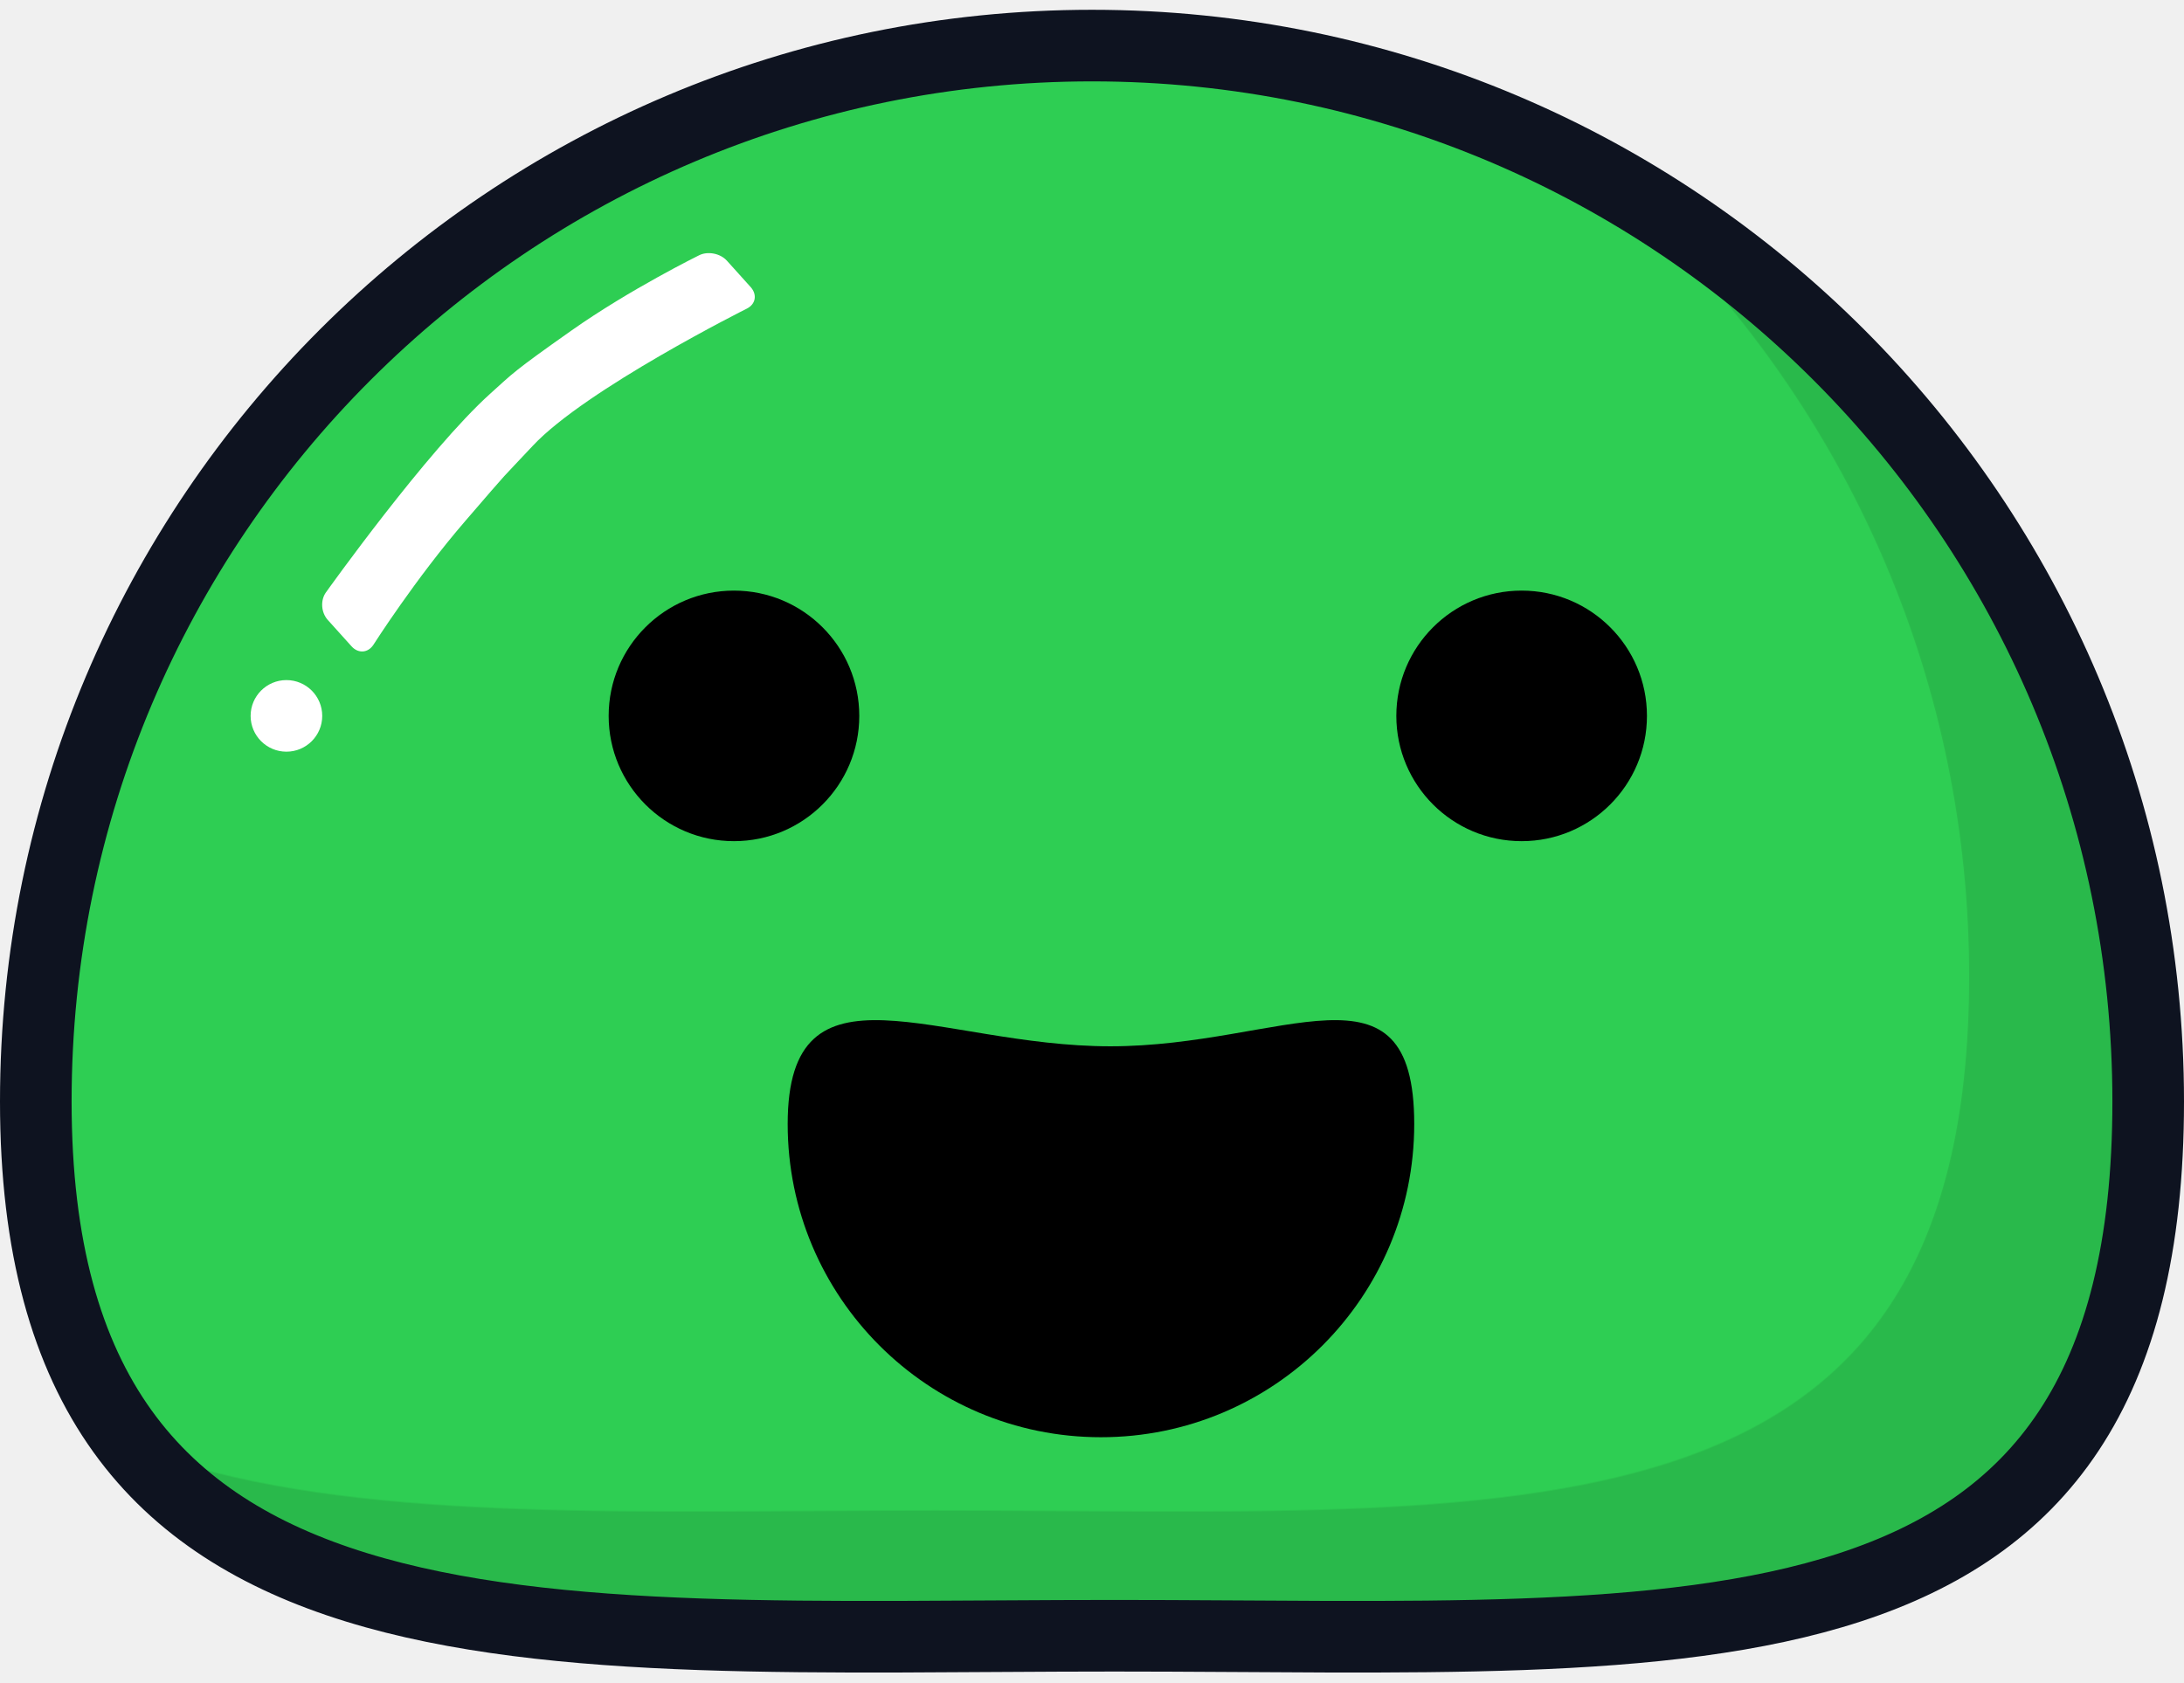
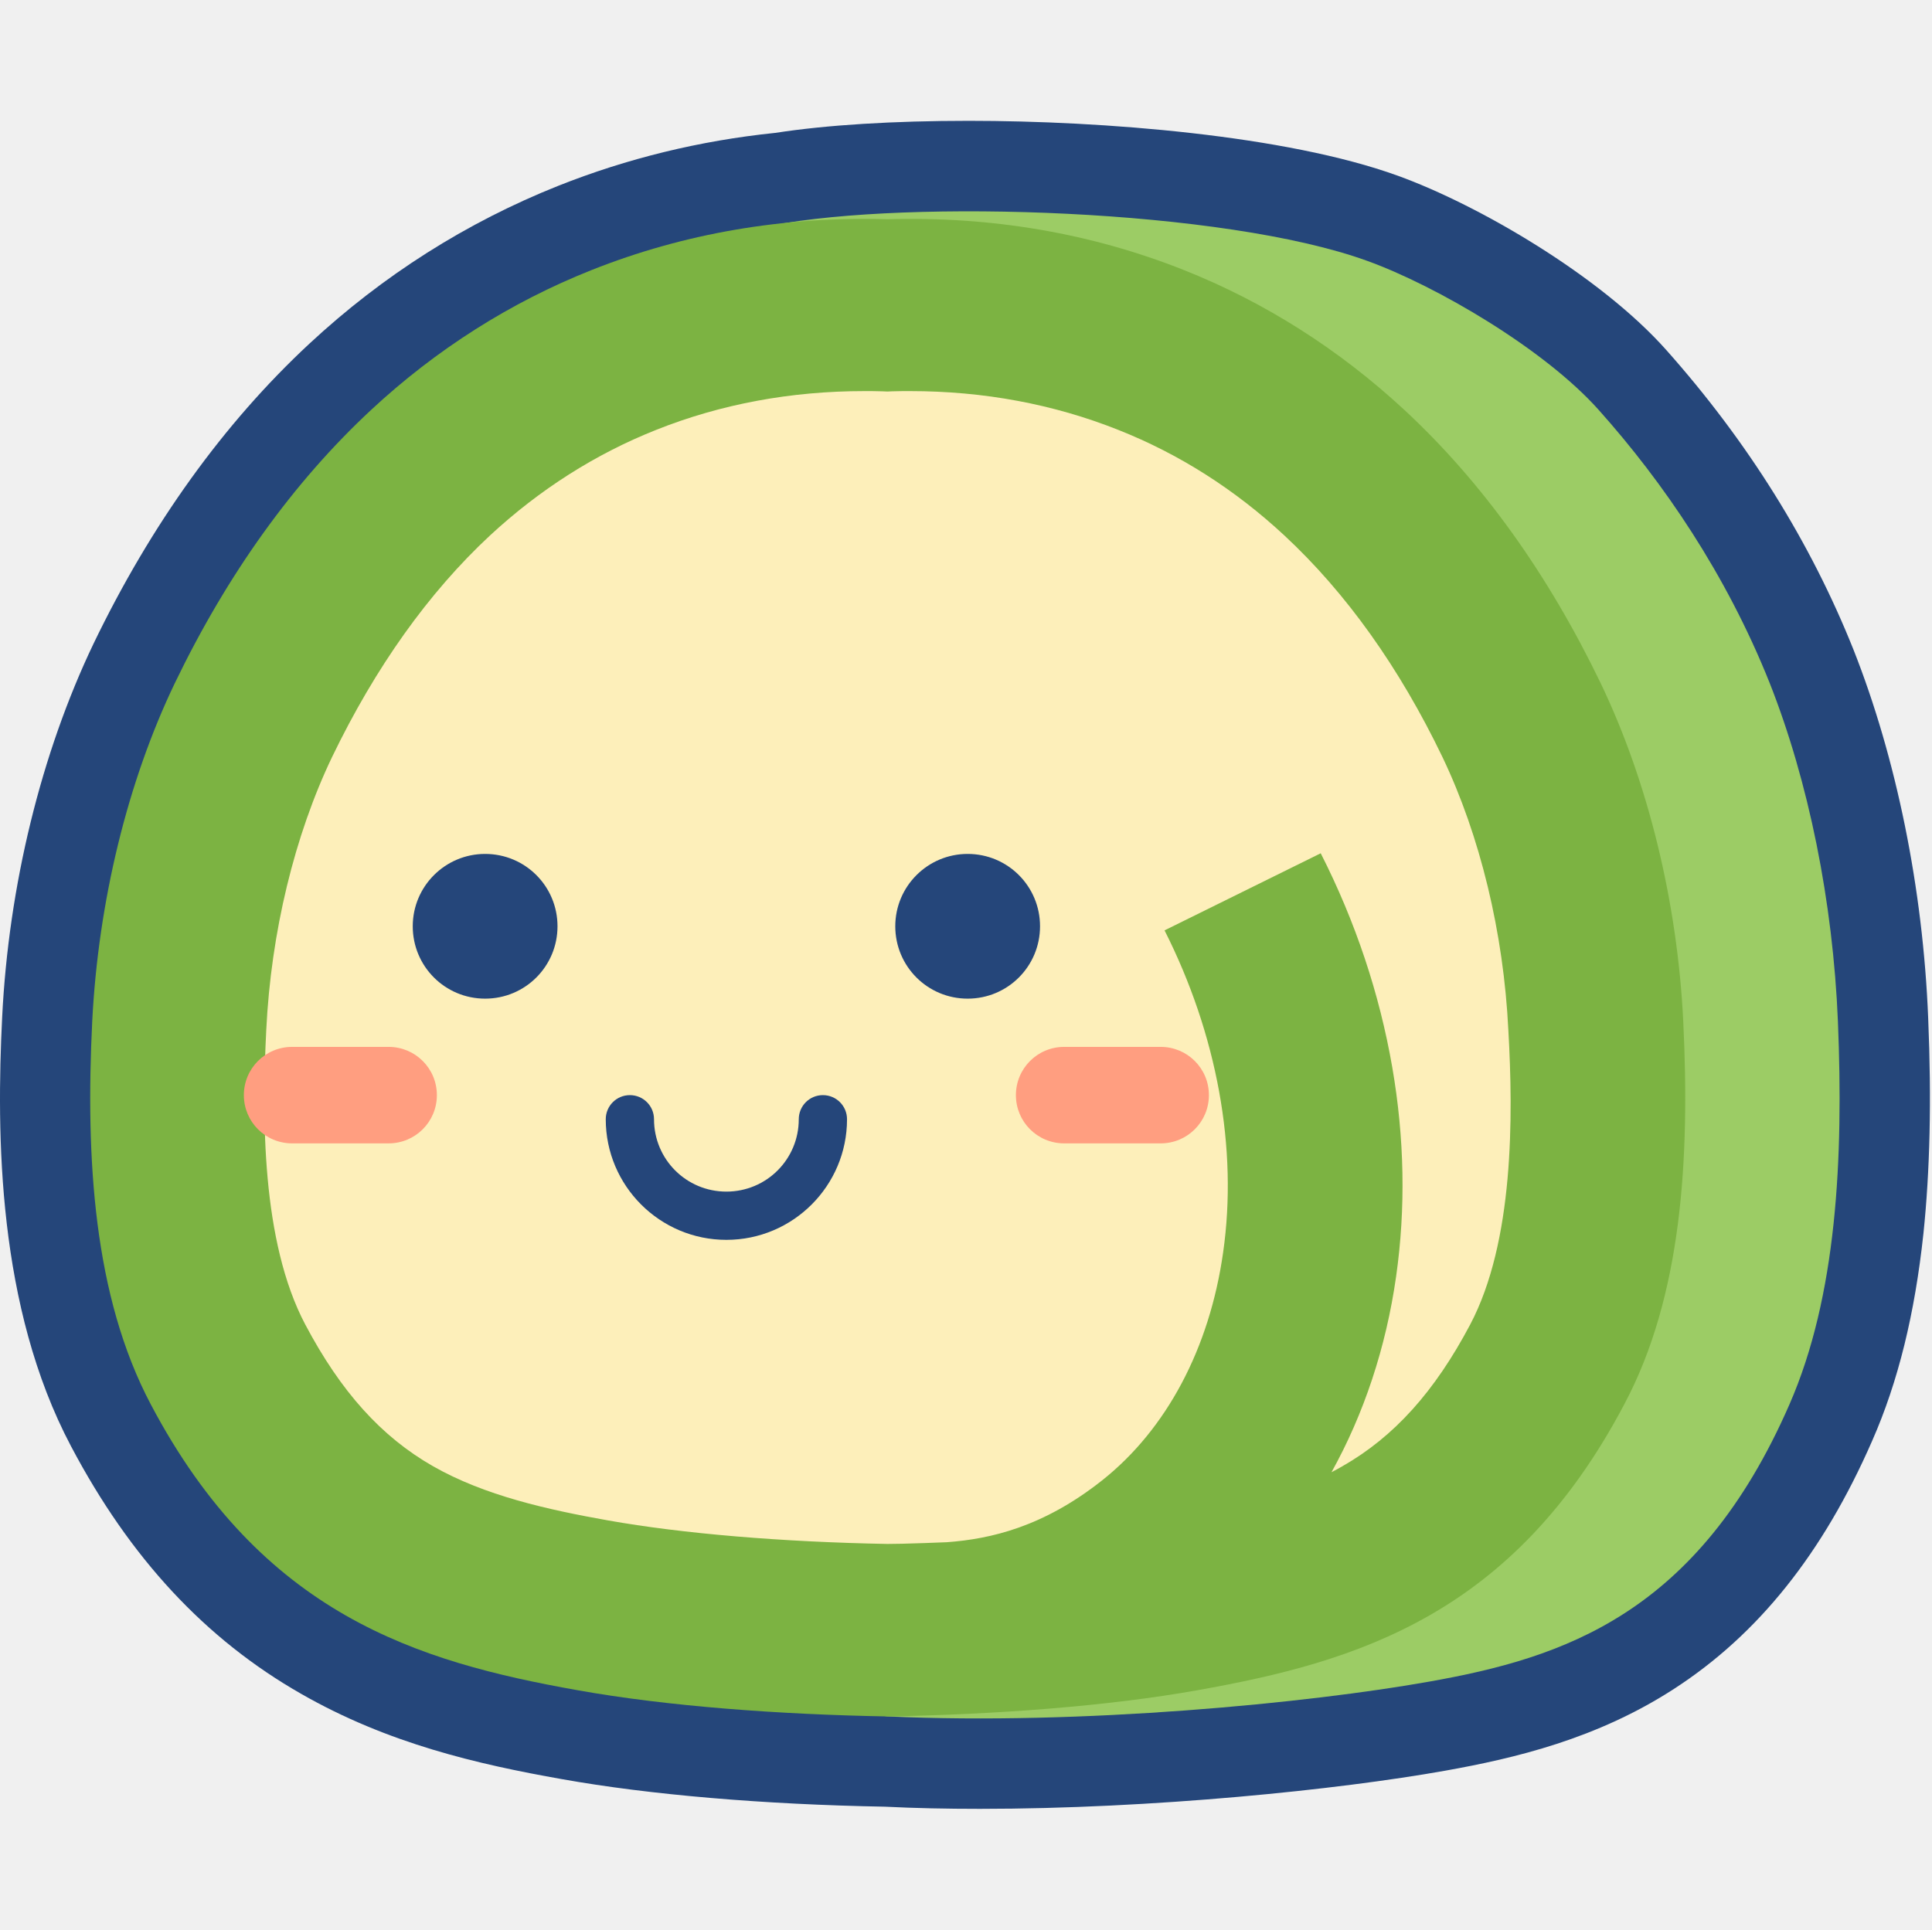
- <svg xmlns="http://www.w3.org/2000/svg" xmlns:xlink="http://www.w3.org/1999/xlink" width="122px" height="94px" viewBox="0 0 122 94" version="1.1">
+ <svg xmlns="http://www.w3.org/2000/svg" t="1657773808093" class="icon" viewBox="0 0 1025 1024" version="1.1" p-id="5525" width="200.195" height="200">
  <defs>
-     <path d="M144.453,104 C177.038,104 203.453,77.585 203.453,45 C203.453,12.415 177.038,-14 144.453,-14 C111.868,-14 114.603,13.675 114.603,46.26 C114.603,78.845 111.868,104 144.453,104 Z" id="path-1" />
-     <filter x="-50%" y="-50%" width="200%" height="200%" filterUnits="objectBoundingBox" id="filter-2">
-       <feOffset dx="7" dy="-10" in="SourceAlpha" result="shadowOffsetInner1" />
-       <feComposite in="shadowOffsetInner1" in2="SourceAlpha" operator="arithmetic" k2="-1" k3="1" result="shadowInnerInner1" />
-       <feColorMatrix values="0 0 0 0 0   0 0 0 0 0   0 0 0 0 0  0 0 0 0.1 0" type="matrix" in="shadowInnerInner1" />
-     </filter>
+     <style type="text/css" />
  </defs>
-   <g id="Page-1" stroke="none" stroke-width="1" fill="none" fill-rule="evenodd">
-     <g id="icon" transform="translate(-98, 2)">
-       <g id="body" transform="translate(159, 45) rotate(-90) translate(-159, -45) ">
-         <use fill="#2ECE53" fill-rule="evenodd" xlink:href="#path-1" />
-         <use fill="black" fill-opacity="1" filter="url(#filter-2)" xlink:href="#path-1" />
-         <use stroke="#0E1320" stroke-width="4" xlink:href="#path-1" />
-       </g>
-       <circle id="left-eye" fill="#000000" cx="139" cy="38" r="7" />
-       <circle id="right-eye" fill="#000000" cx="183" cy="38" r="7" />
-       <g id="light" transform="translate(112, 10)" fill="#FFFFFF">
-         <circle cx="2" cy="28" r="2" />
-         <path d="M12.255,-1.65 C12.115,-2.177 12.446,-2.604 13.012,-2.604 L14.993,-2.604 C15.55,-2.604 16.121,-2.166 16.259,-1.643 C16.259,-1.643 17.428,2.487 17.903,6.458 C18.378,10.429 18.317,10.465 18.317,12.178 C18.317,16.941 16.208,26.439 16.208,26.439 C16.094,26.968 15.559,27.396 14.993,27.396 L13.012,27.396 C12.454,27.396 12.117,26.969 12.257,26.43 C12.257,26.43 13.426,22.229 13.964,17.986 C14.502,13.743 14.31,15.298 14.563,12.372 C14.936,8.061 12.255,-1.65 12.255,-1.65 Z" id="light-line" transform="translate(15.27143, 12.39619) scale(-1, 1) rotate(-48) translate(-15.27143, -12.39619) " />
-       </g>
-       <path d="M159.5,78.305 C169.165,78.305 177,70.47 177,60.805 C177,51.14 169.689,56.462 160.024,56.462 C150.359,56.462 142,51.14 142,60.805 C142,70.47 149.835,78.305 159.5,78.305 Z" id="mouth" fill="#000000" />
-     </g>
-   </g>
+   <path d="M519.892 959.886c-17.486 0-34.4-0.343-50.4-1.143-63.886-1.143-124.8-6.286-171.429-14.629-44.571-7.886-92.229-18.857-138.286-45.257-50.857-29.029-90.743-72-122.057-131.314C-1.479 693.486-1.936 602.057 1.149 539.771c3.429-69.714 20.686-140.114 48.457-198.171 30.514-63.314 69.029-116.914 114.514-159.2 39.086-36.343 83.543-64.457 132-83.771 36.457-14.514 75.2-24 115.2-28.114 27.314-4.229 62.743-6.4 102.629-6.4 71.2 0 168.343 7.657 227.657 29.143 42.971 15.543 107.543 53.257 142.4 92.457 43.2 48.571 76.571 102.057 99.314 158.971 22.743 57.486 36.914 126.857 39.657 195.657 1.829 43.771 0.914 81.143-2.514 114.171-4.571 42.629-13.371 78.629-27.2 110.057-26.057 59.657-60.457 102.743-105.143 131.657-40.914 26.514-84.343 36.8-121.486 43.429-56.457 10.057-154.857 20.229-246.743 20.229 0.114 0 0.114 0 0 0z" fill="#25467A" p-id="5526" />
+   <path d="M975.092 542.171c-2.629-63.657-15.543-127.429-36.229-179.771-23.086-57.829-56.457-106.514-90.629-144.8-28.686-32.229-85.943-65.829-122.971-79.2-76-27.543-242.629-32.686-315.429-18.857C325.721 135.429 397.835 907.429 471.092 910.857c102.629 4.686 223.314-7.086 287.314-18.514 70.743-12.571 142.286-35.543 190.971-147.086 25.143-57.486 28.686-130.514 25.714-203.086z" fill="#9CCC65" p-id="5527" />
+   <path d="M103.435 564.686c4.571-190.857 169.943-391.771 368.114-386.971s353.829 213.371 349.257 404.343c-4.571 190.857-167.543 291.886-365.714 287.086S99.092 755.543 103.435 564.686z" fill="#FDEFBA" p-id="5528" />
+   <path d="M893.035 542.171c-3.086-63.657-18.743-127.429-43.886-179.771-27.886-57.829-62.743-106.514-104-144.8-34.743-32.229-74.171-57.257-117.029-74.286-49.143-19.543-101.943-28.571-157.143-26.971-55.2-1.6-108 7.429-157.143 26.971-42.857 17.029-82.4 42.057-117.029 74.286-41.143 38.286-76.114 86.971-104 144.8-25.143 52.343-40.686 116.114-43.886 179.771-3.543 72.571 0.686 145.6 31.086 203.086 58.857 111.543 141.486 136.571 226.286 151.657 47.771 8.571 107.429 12.914 164.571 13.943 57.143-1.029 116.686-5.371 164.571-13.943 84.914-15.086 167.429-40.114 226.286-151.657 30.629-57.486 34.857-130.514 31.314-203.086zM780.007 702.857c-18.857 35.657-40.343 59.543-67.771 75.2-1.943 1.143-3.886 2.171-5.829 3.2 17.143-30.857 28.914-66.057 34.286-103.886 5.143-36.114 4.457-73.486-2.057-111.086-6.743-38.857-19.429-77.029-37.943-113.486L617.835 493.714c27.886 55.2 38.971 115.886 31.086 170.857-7.2 50.971-30.057 93.943-64.229 121.029-31.2 24.686-59.086 31.086-82.4 32.8-7.771 0.343-15.543 0.571-23.543 0.8-2.743 0-5.371 0.114-7.886 0.114-56.229-1.029-108.8-5.486-148.114-12.457-32.114-5.714-65.6-13.143-93.029-28.8-27.429-15.657-48.914-39.543-67.771-75.2-23.314-44.114-22.971-110.4-20.686-156.343 2.514-51.657 14.971-103.2 34.971-144.914 22.971-47.543 51.086-87.086 83.771-117.486 26.286-24.343 55.886-43.2 88.114-56 34.4-13.714 71.543-20.571 110.4-20.571 3.2 0 6.4 0 9.6 0.114l2.629 0.114 2.629-0.114c3.2-0.114 6.4-0.114 9.6-0.114 38.971 0 76.114 6.971 110.286 20.571 32.343 12.8 61.943 31.657 88.229 56.114 32.686 30.4 60.914 69.943 83.771 117.486 20 41.829 32.457 93.257 34.971 144.914 2.629 45.943 2.971 112.229-20.229 156.229z" fill="#7CB342" p-id="5529" />
+   <path d="M385.378 657.943c-35.314 0-64-28.686-64-64 0-7.086 5.714-12.8 12.8-12.8s12.8 5.714 12.8 12.8c0 21.257 17.143 38.4 38.4 38.4s38.4-17.143 38.4-38.4c0-7.086 5.714-12.8 12.8-12.8s12.8 5.714 12.8 12.8c0 35.314-28.686 64-64 64zM218.978 491.543c0 21.257 17.143 38.4 38.4 38.4s38.4-17.143 38.4-38.4-17.143-38.4-38.4-38.4c-21.143 0-38.4 17.143-38.4 38.4zM474.978 491.543c0 21.257 17.143 38.4 38.4 38.4s38.4-17.143 38.4-38.4-17.143-38.4-38.4-38.4c-21.143 0-38.4 17.143-38.4 38.4z" fill="#25467A" p-id="5530" />
+   <path d="M206.178 555.543h-51.2c-14.171 0-25.6 11.429-25.6 25.6s11.429 25.6 25.6 25.6h51.2c14.171 0 25.6-11.429 25.6-25.6s-11.429-25.6-25.6-25.6z m409.6 0H564.578c-14.171 0-25.6 11.429-25.6 25.6s11.429 25.6 25.6 25.6h51.2c14.171 0 25.6-11.429 25.6-25.6 0-14.171-11.429-25.6-25.6-25.6z" fill="#FF9E80" p-id="5531" />
</svg>
